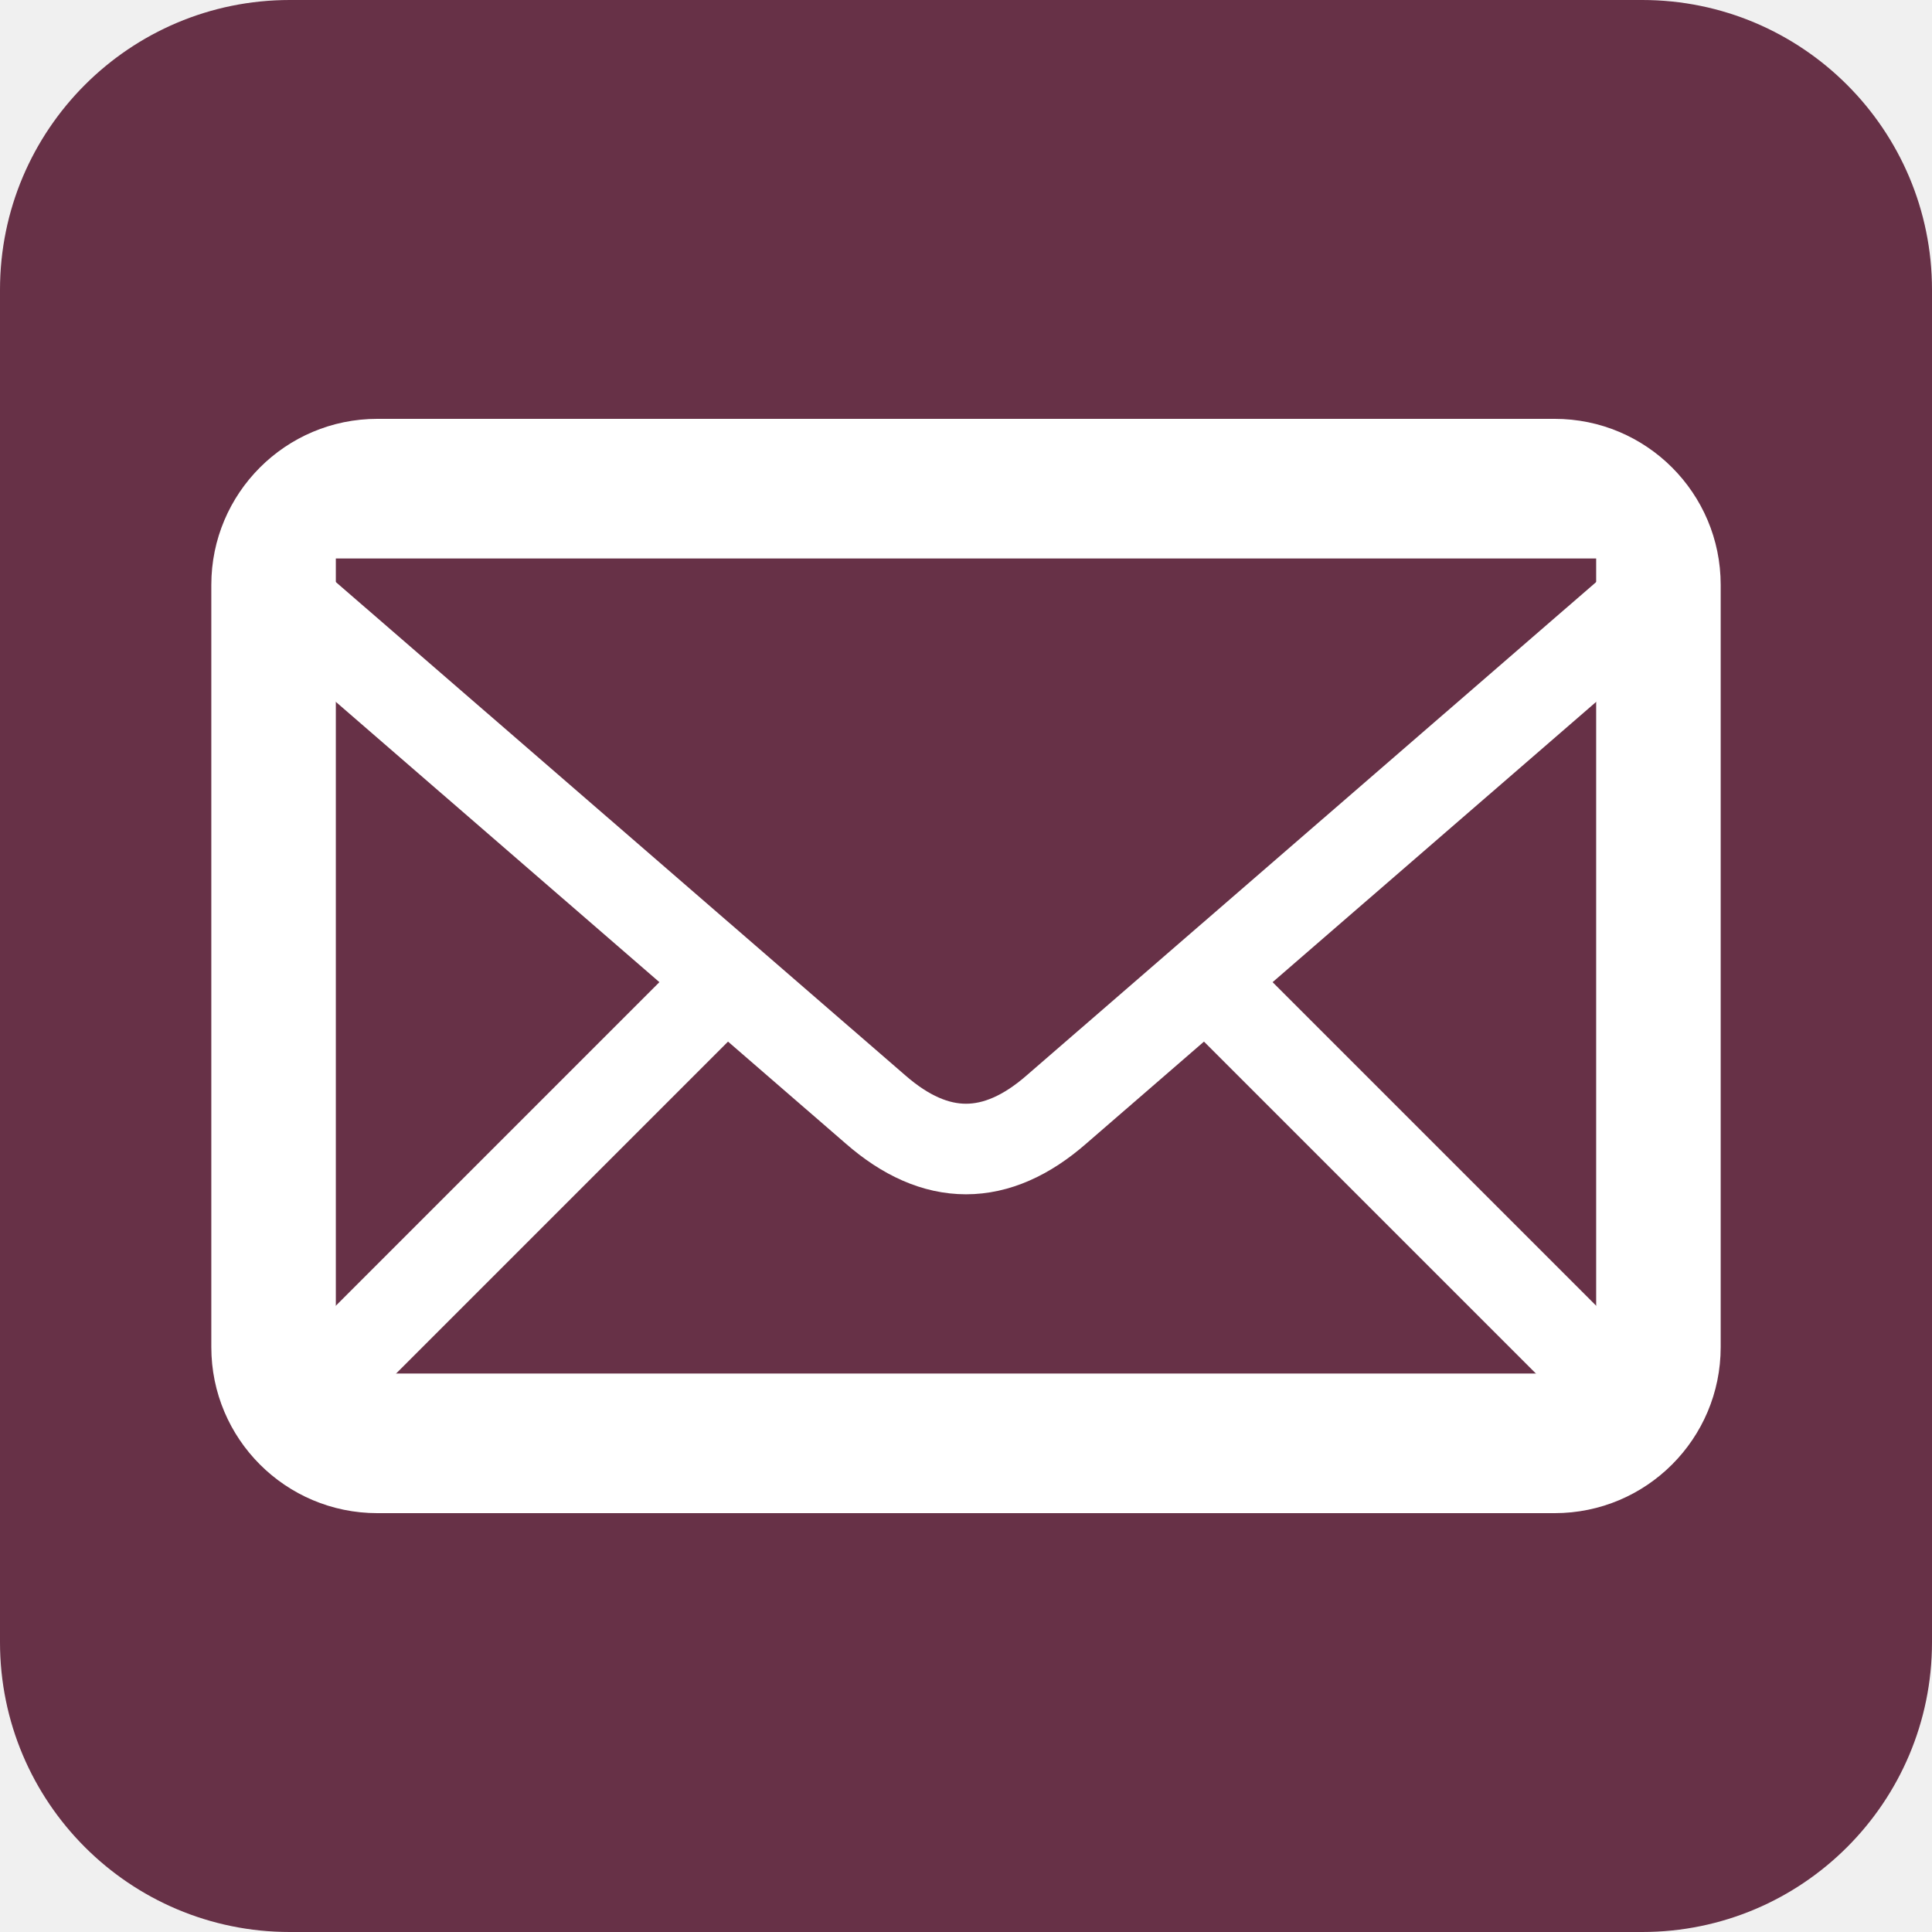
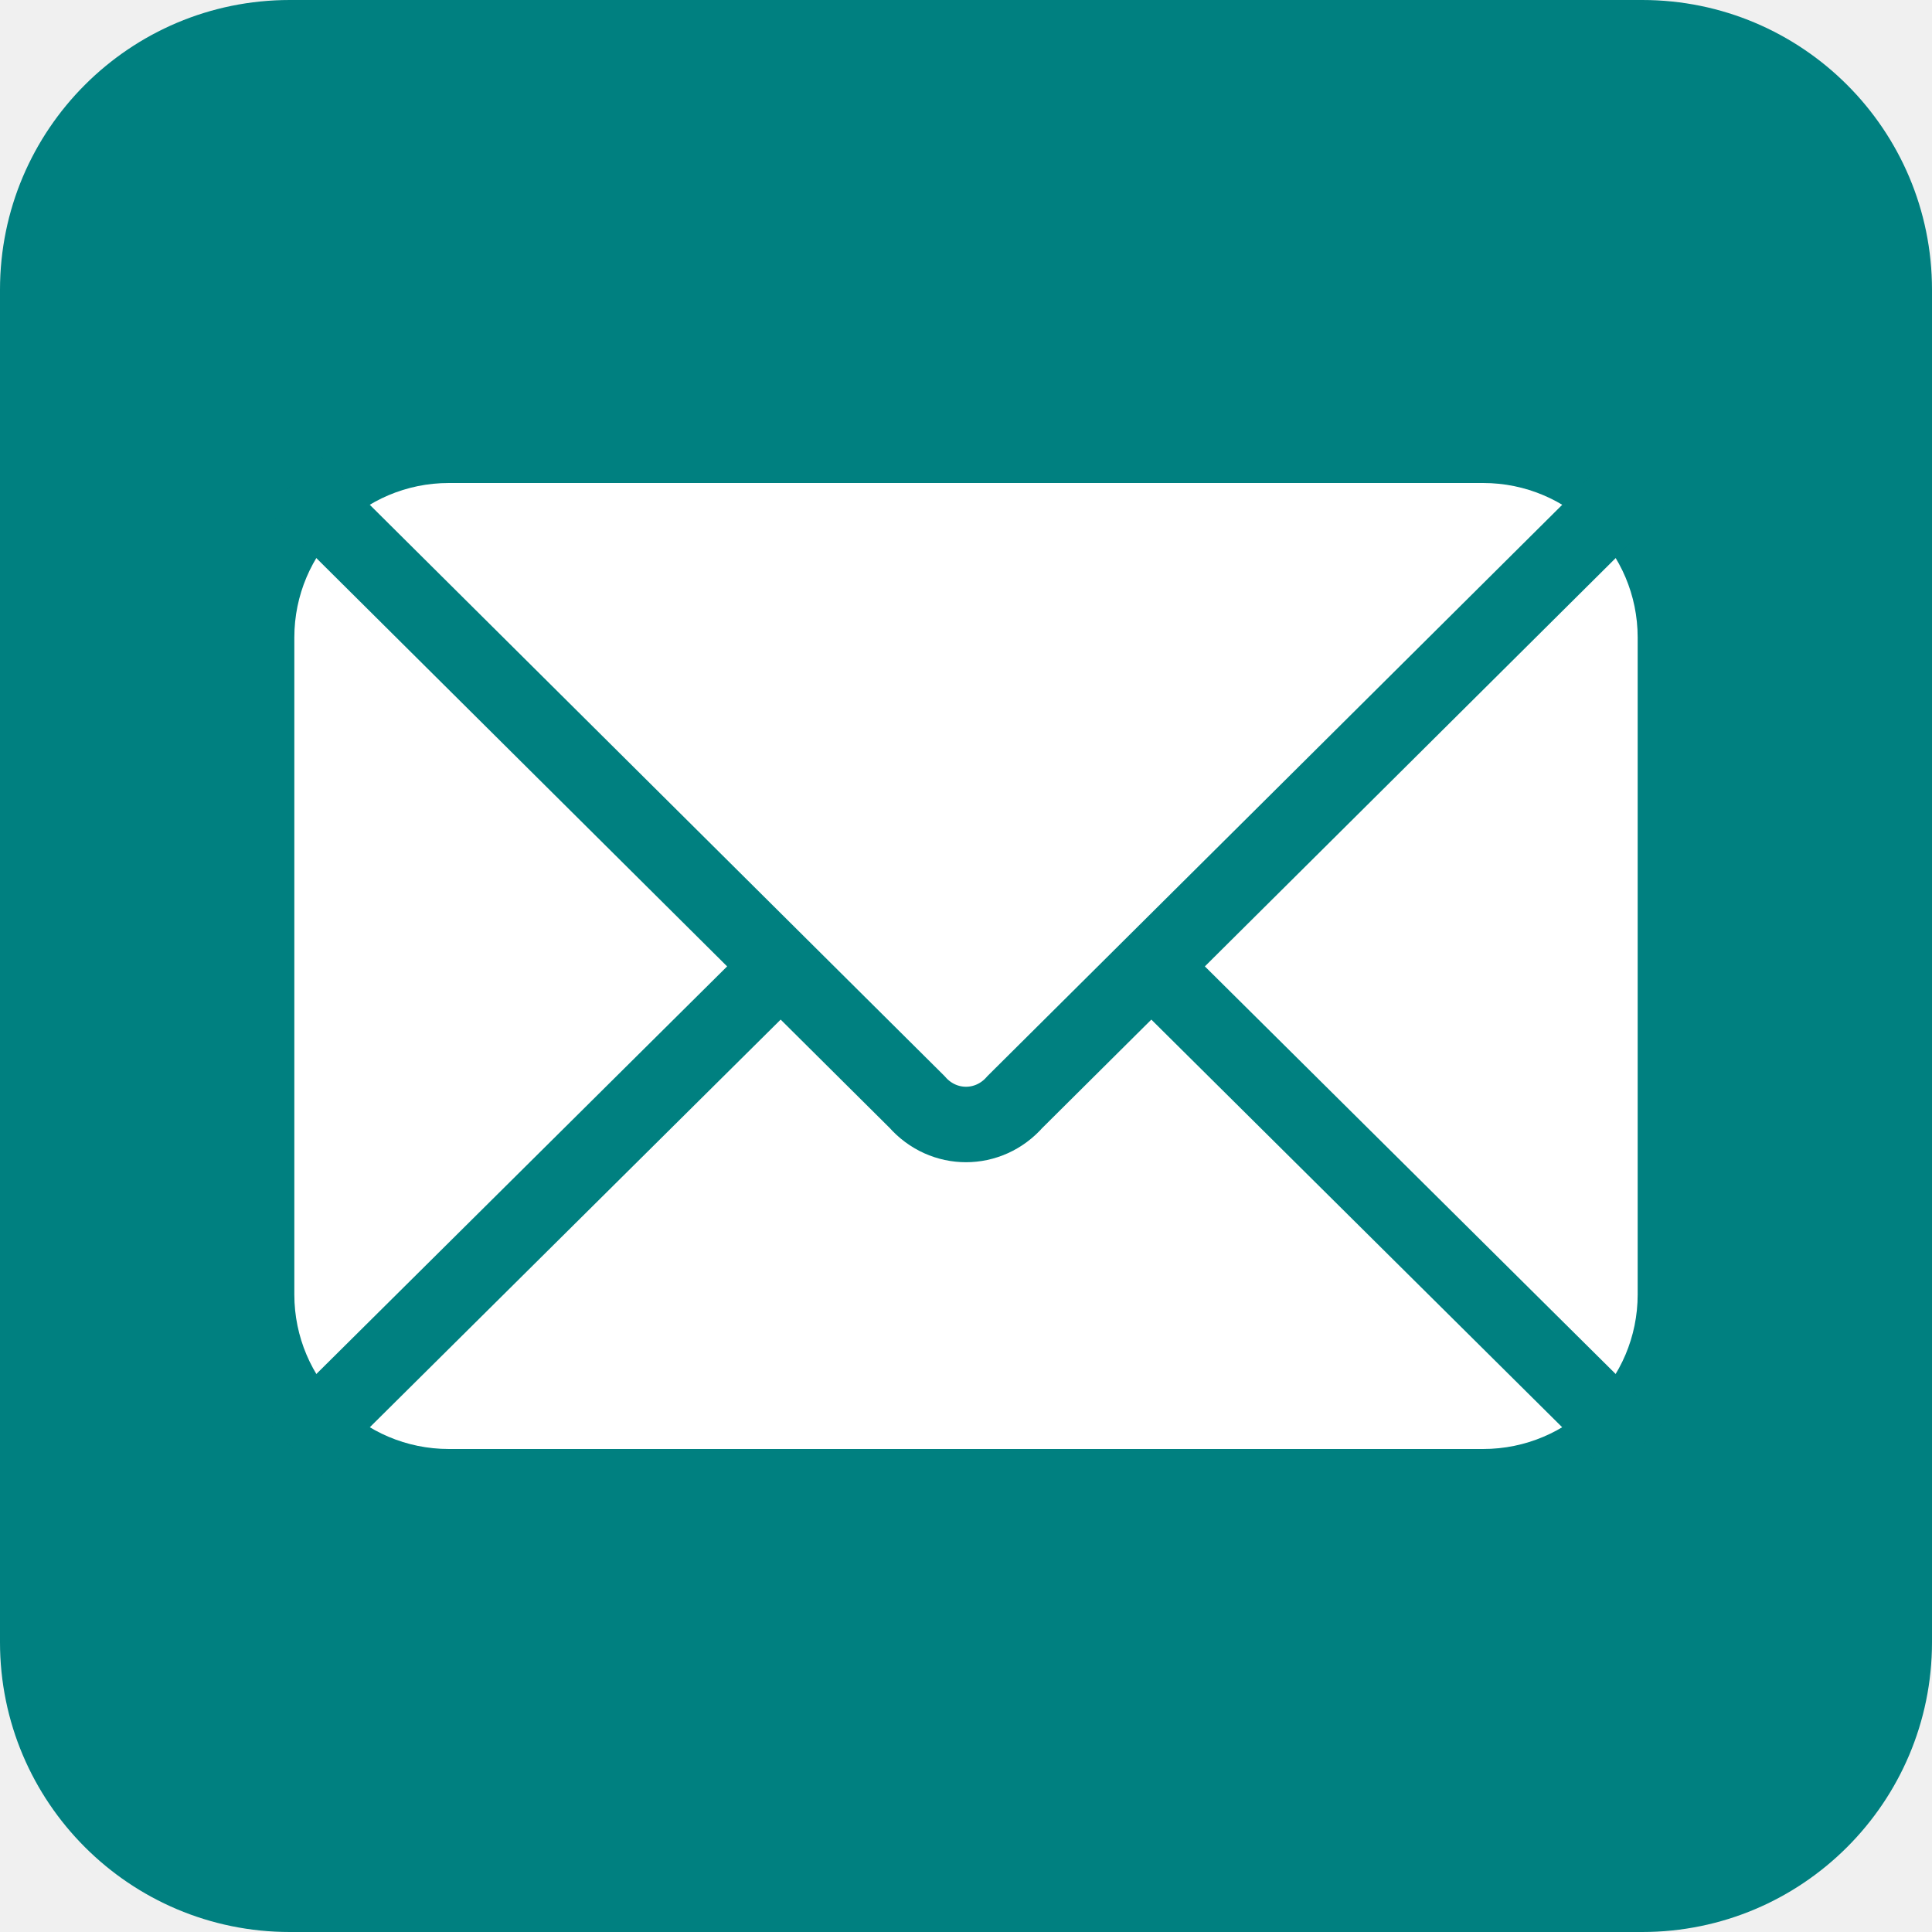
- <svg xmlns="http://www.w3.org/2000/svg" role="img" aria-label="Email" viewBox="0 0 512 512" fill="#673147">
-   <rect width="512" height="512" rx="15%" />
-   <rect x="56" y="111" width="400" height="290" rx="44" fill="#fff" />
-   <path d="m89 148h334v216h-334" />
-   <path d="m437 158-157 136c-16 14-32 14-48 0l-157-136m349 206-105-105m-231 105 107-107" fill="none" stroke="#fff" stroke-width="24" />
+ <svg xmlns="http://www.w3.org/2000/svg" aria-label="Email" role="img" viewBox="0 0 512 512">
+   <rect width="512" height="512" rx="15%" fill="teal" />
+   <rect width="356" height="256" x="78" y="128" fill="#fff" rx="8%" />
+   <path fill="none" stroke="teal" stroke-width="20" d="M434 128L269 292c-7 8-19 8-26 0L78 128m0 256l129-128m227 128L305 256" />
</svg>
